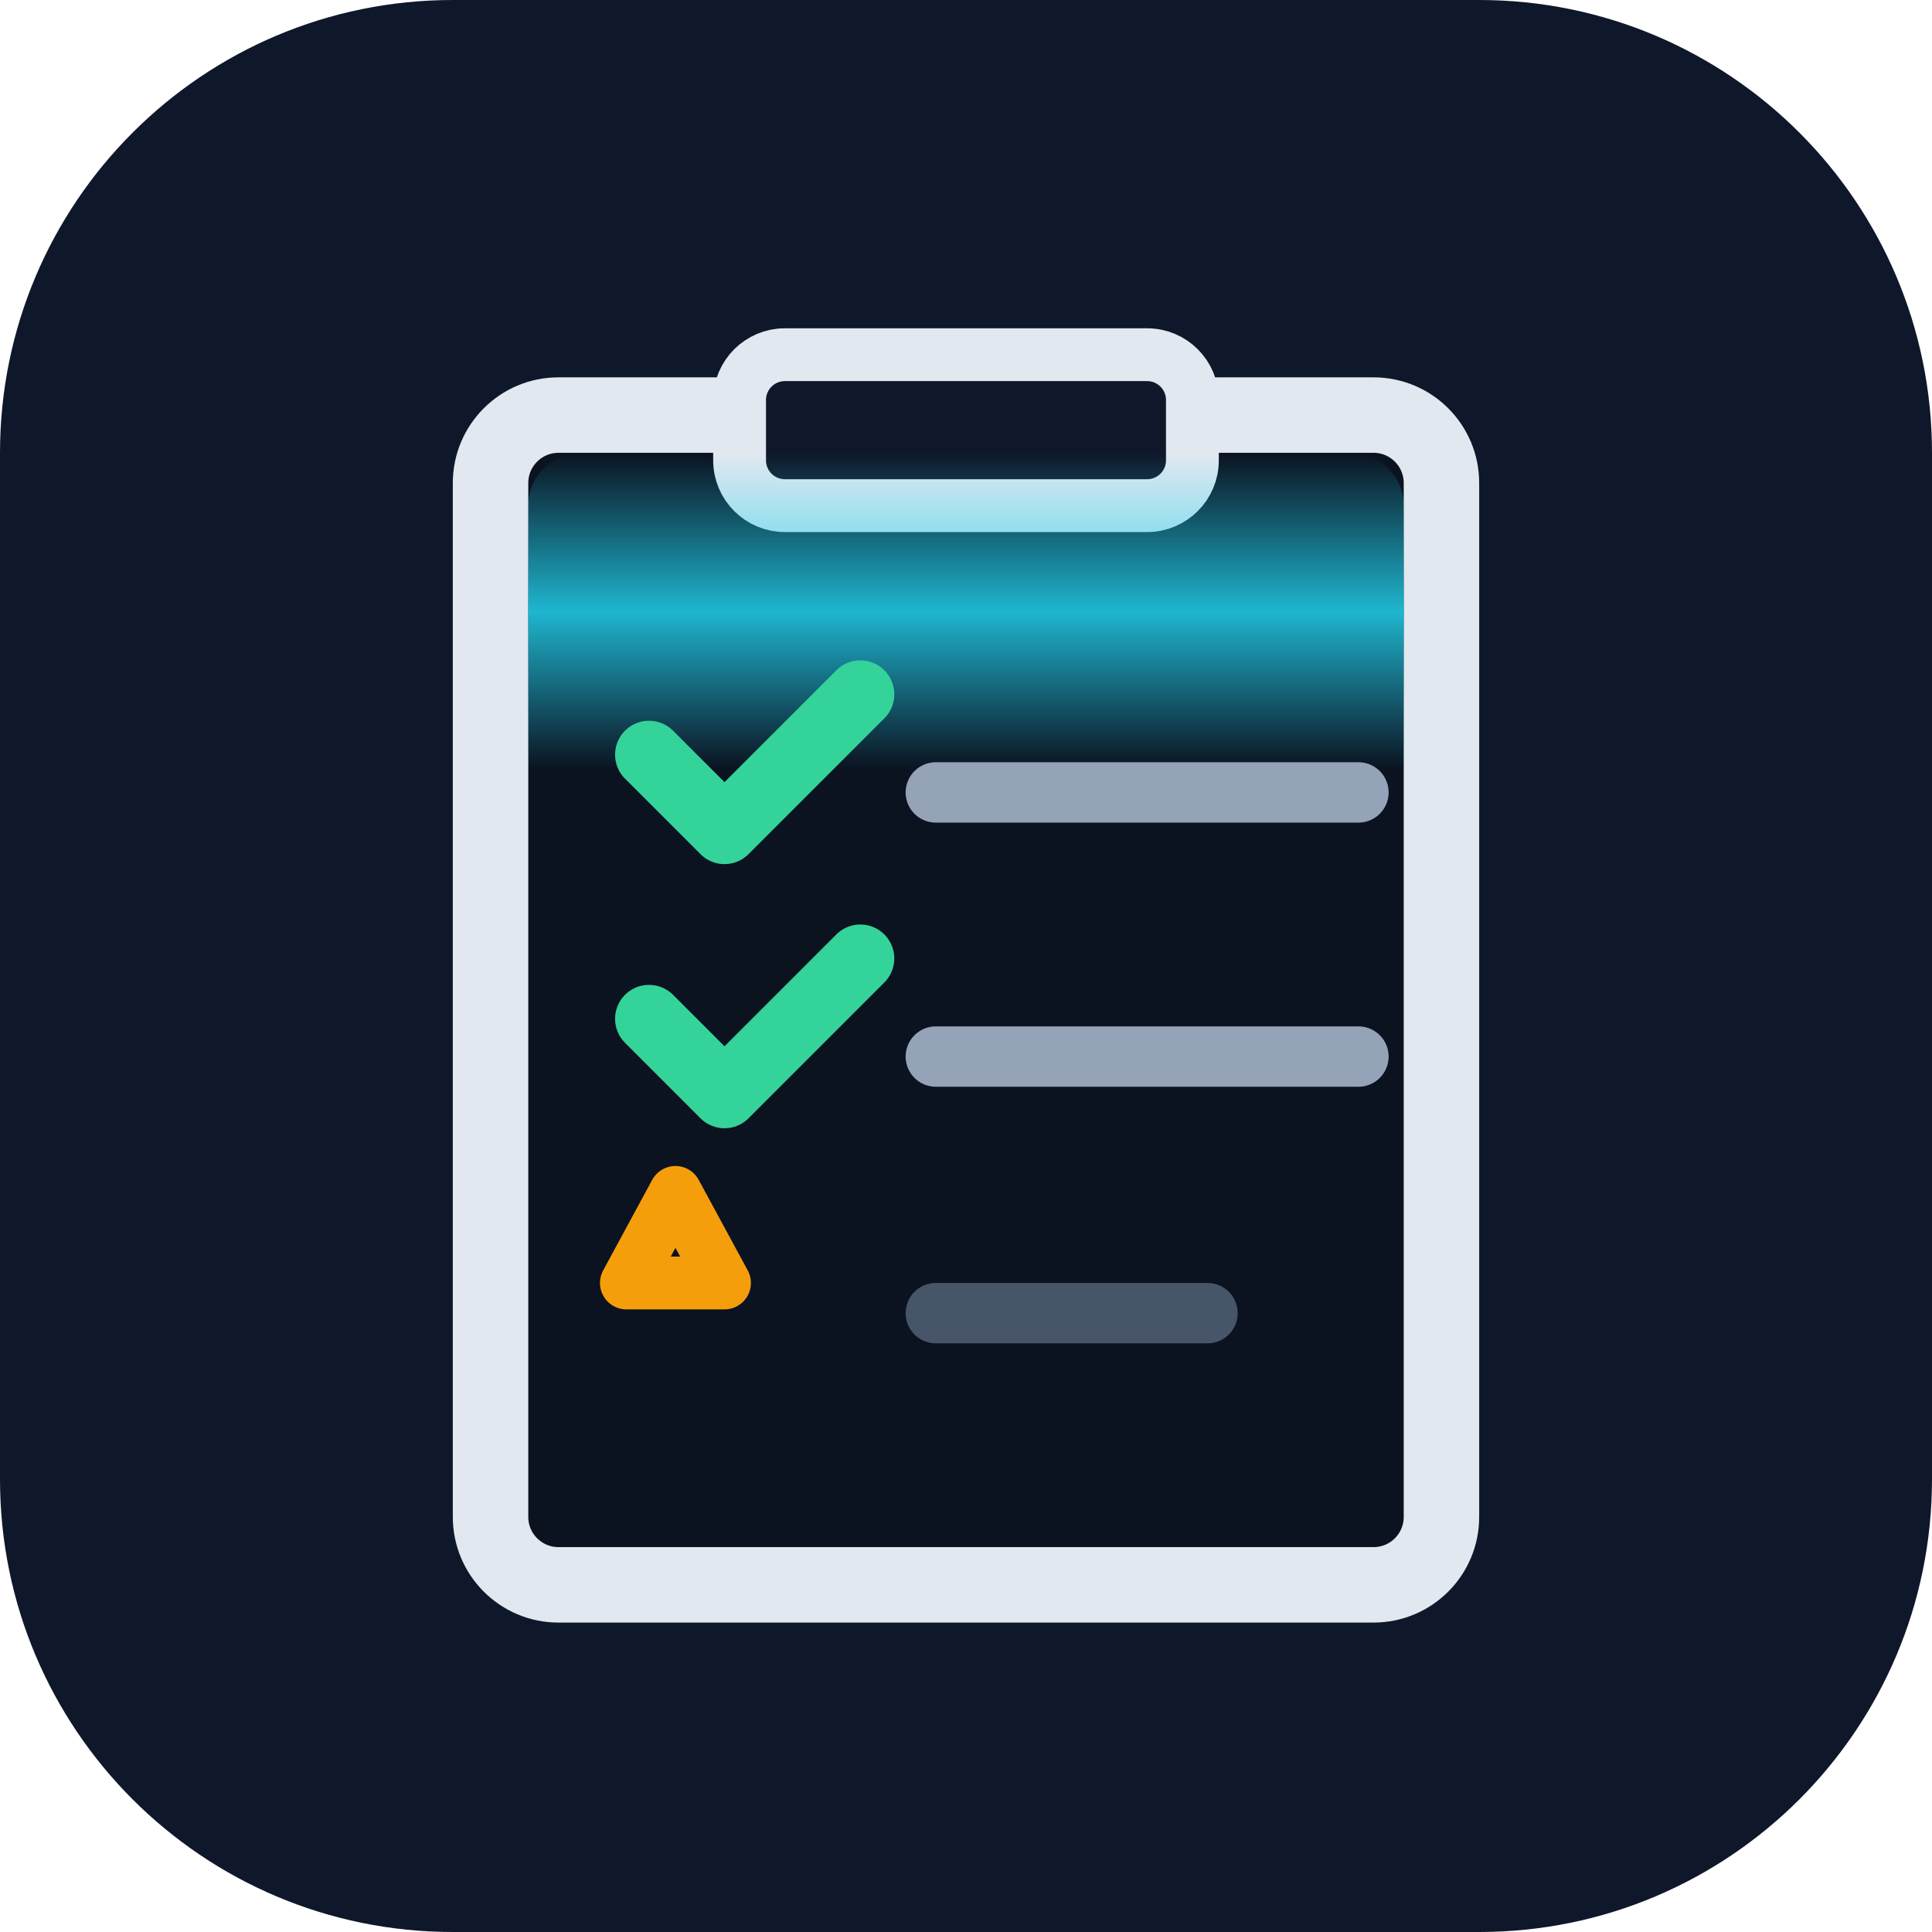
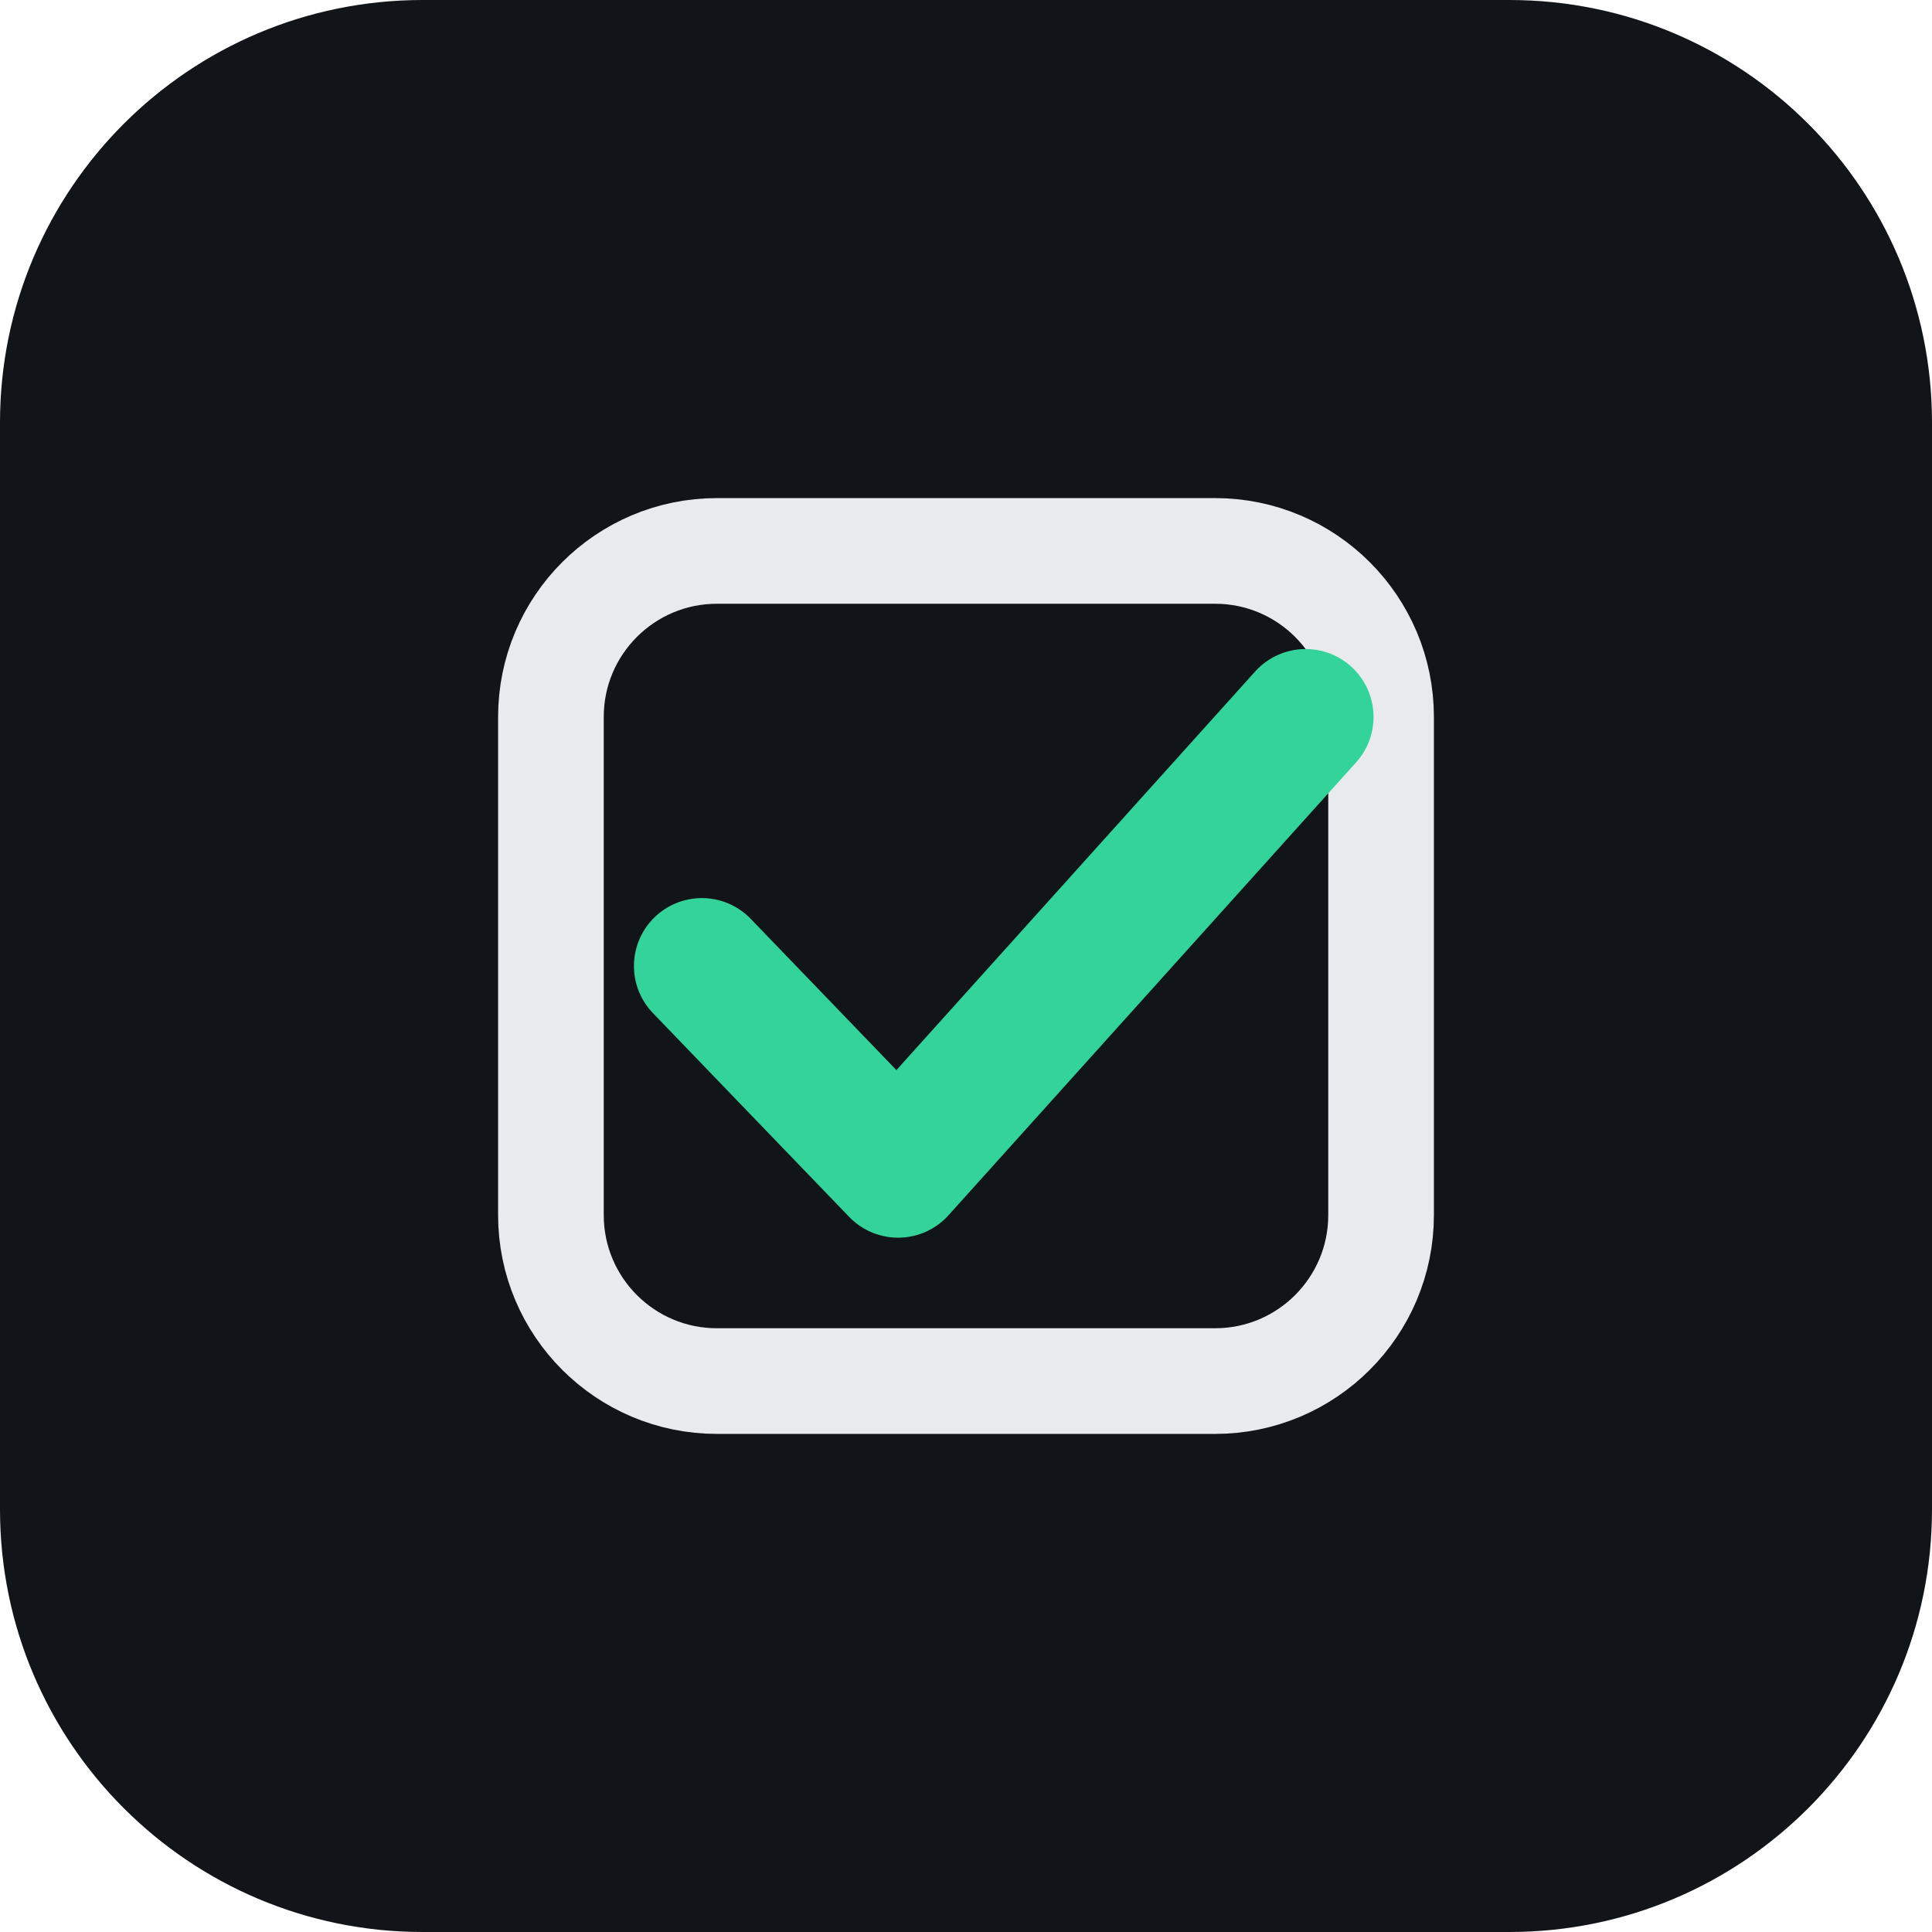
- <svg xmlns="http://www.w3.org/2000/svg" width="512" height="512" viewBox="0 0 512 512" role="img" aria-labelledby="title desc">
-   <defs>
-     <linearGradient id="scanBand" x1="0" y1="0" x2="0" y2="1">
-       <stop offset="0%" stop-color="#22d3ee" stop-opacity="0" />
-       <stop offset="50%" stop-color="#22d3ee" stop-opacity="0.85" />
-       <stop offset="100%" stop-color="#22d3ee" stop-opacity="0" />
-     </linearGradient>
-     <clipPath id="board">
-       <rect x="140" y="120" width="232" height="290" rx="14" />
-     </clipPath>
-   </defs>
-   <rect width="512" height="512" rx="120" fill="#0f172a" />
-   <rect x="130" y="110" width="252" height="310" rx="18" fill="#0b1220" stroke="#e2e8f0" stroke-width="20" stroke-linejoin="round" />
-   <rect x="196" y="94" width="120" height="40" rx="12" fill="#0f172a" stroke="#e2e8f0" stroke-width="14" />
-   <g clip-path="url(#board)">
-     <rect x="140" width="232" height="84" fill="url(#scanBand)" y="120">
-       <animate attributeName="y" values="118;326;118" dur="2.8s" repeatCount="indefinite" calcMode="spline" keyTimes="0;0.5;1" keySplines="0.4 0 0.2 1;0.4 0 0.2 1" />
-     </rect>
-   </g>
-   <g stroke-linecap="round" stroke-linejoin="round">
-     <path d="M172 200 l20 20 l36-36" fill="none" stroke="#34d399" stroke-width="18" />
-     <line x1="248" y1="210" x2="360" y2="210" stroke="#94a3b8" stroke-width="16" />
-     <path d="M172 270 l20 20 l36-36" fill="none" stroke="#34d399" stroke-width="18" />
-     <line x1="248" y1="280" x2="360" y2="280" stroke="#94a3b8" stroke-width="16" />
-     <path d="M192 340 l-26 0 l13-24 z" fill="none" stroke="#f59e0b" stroke-width="14" />
-     <line x1="248" y1="348" x2="320" y2="348" stroke="#475569" stroke-width="16" />
-   </g>
+ <svg xmlns="http://www.w3.org/2000/svg" width="512" height="512" viewBox="0 0 512 512" role="img" aria-labelledby="t d">
+   <rect width="512" height="512" rx="112" fill="#111418" />
+   <rect x="146" y="146" width="220" height="220" rx="44" fill="none" stroke="#e8eaed" stroke-width="28" />
+   <path d="M186 256 l52 54 l108 -120" fill="none" stroke="#34d399" stroke-width="36" stroke-linecap="round" stroke-linejoin="round" />
</svg>
